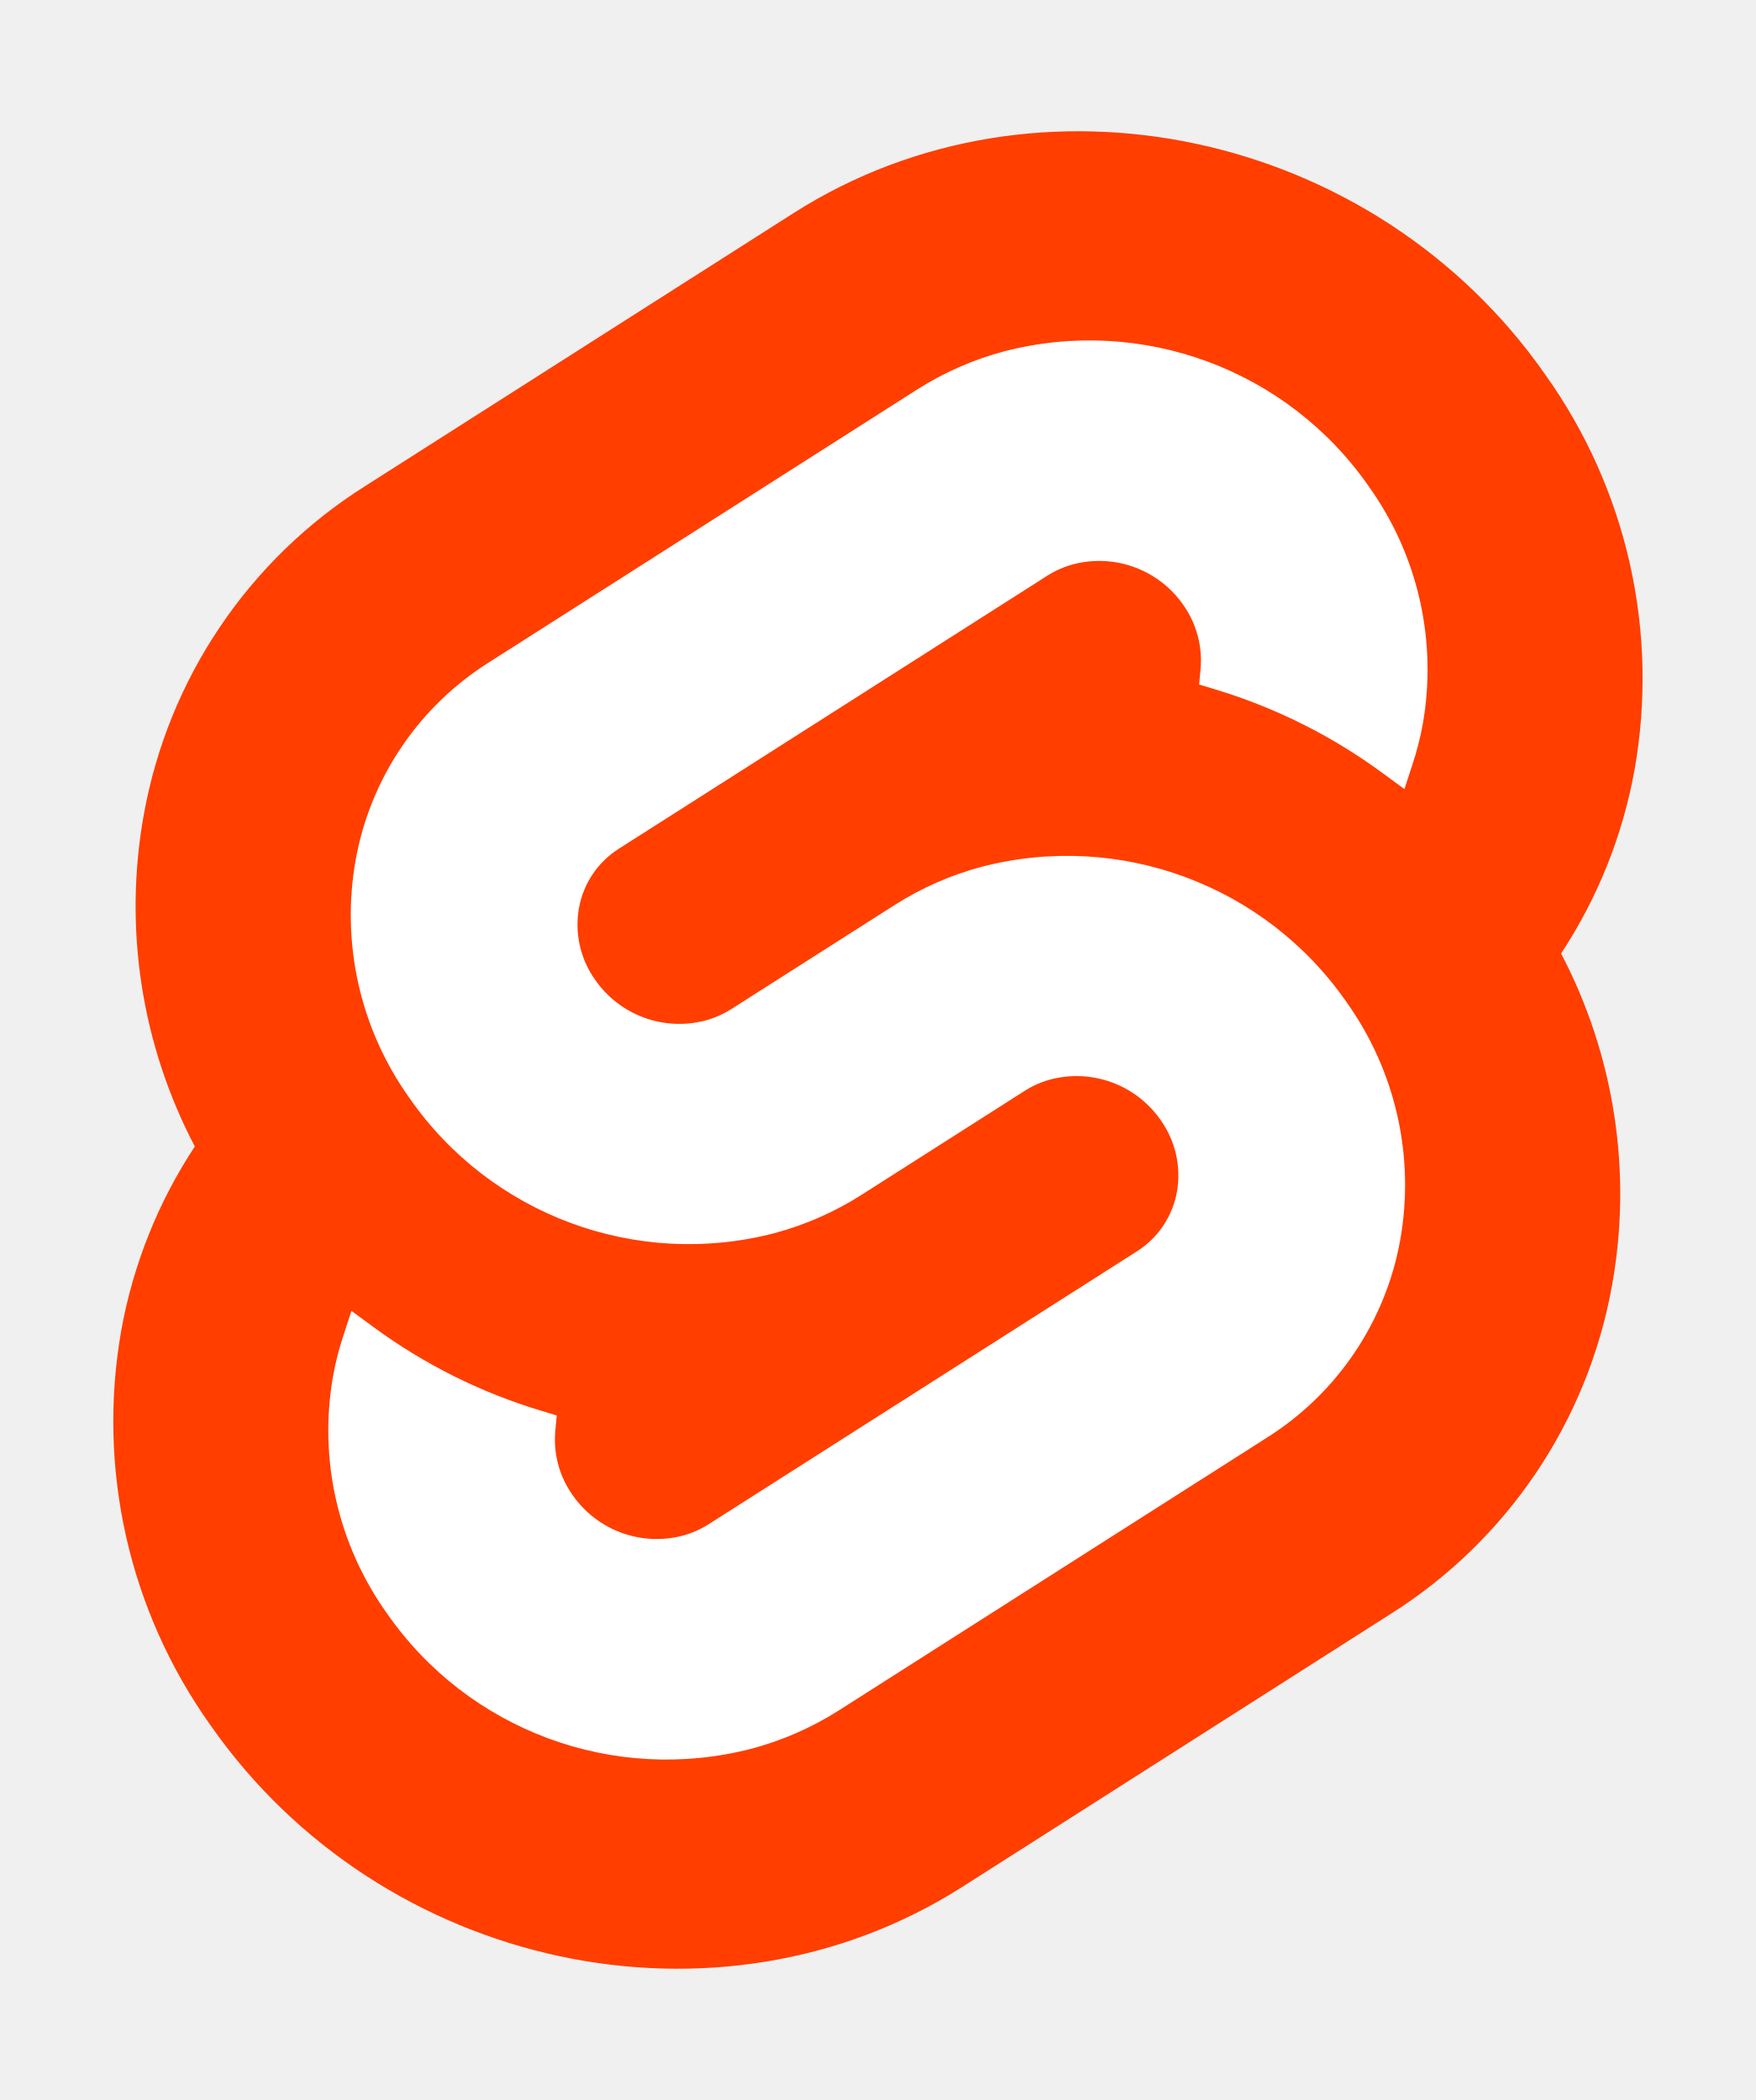
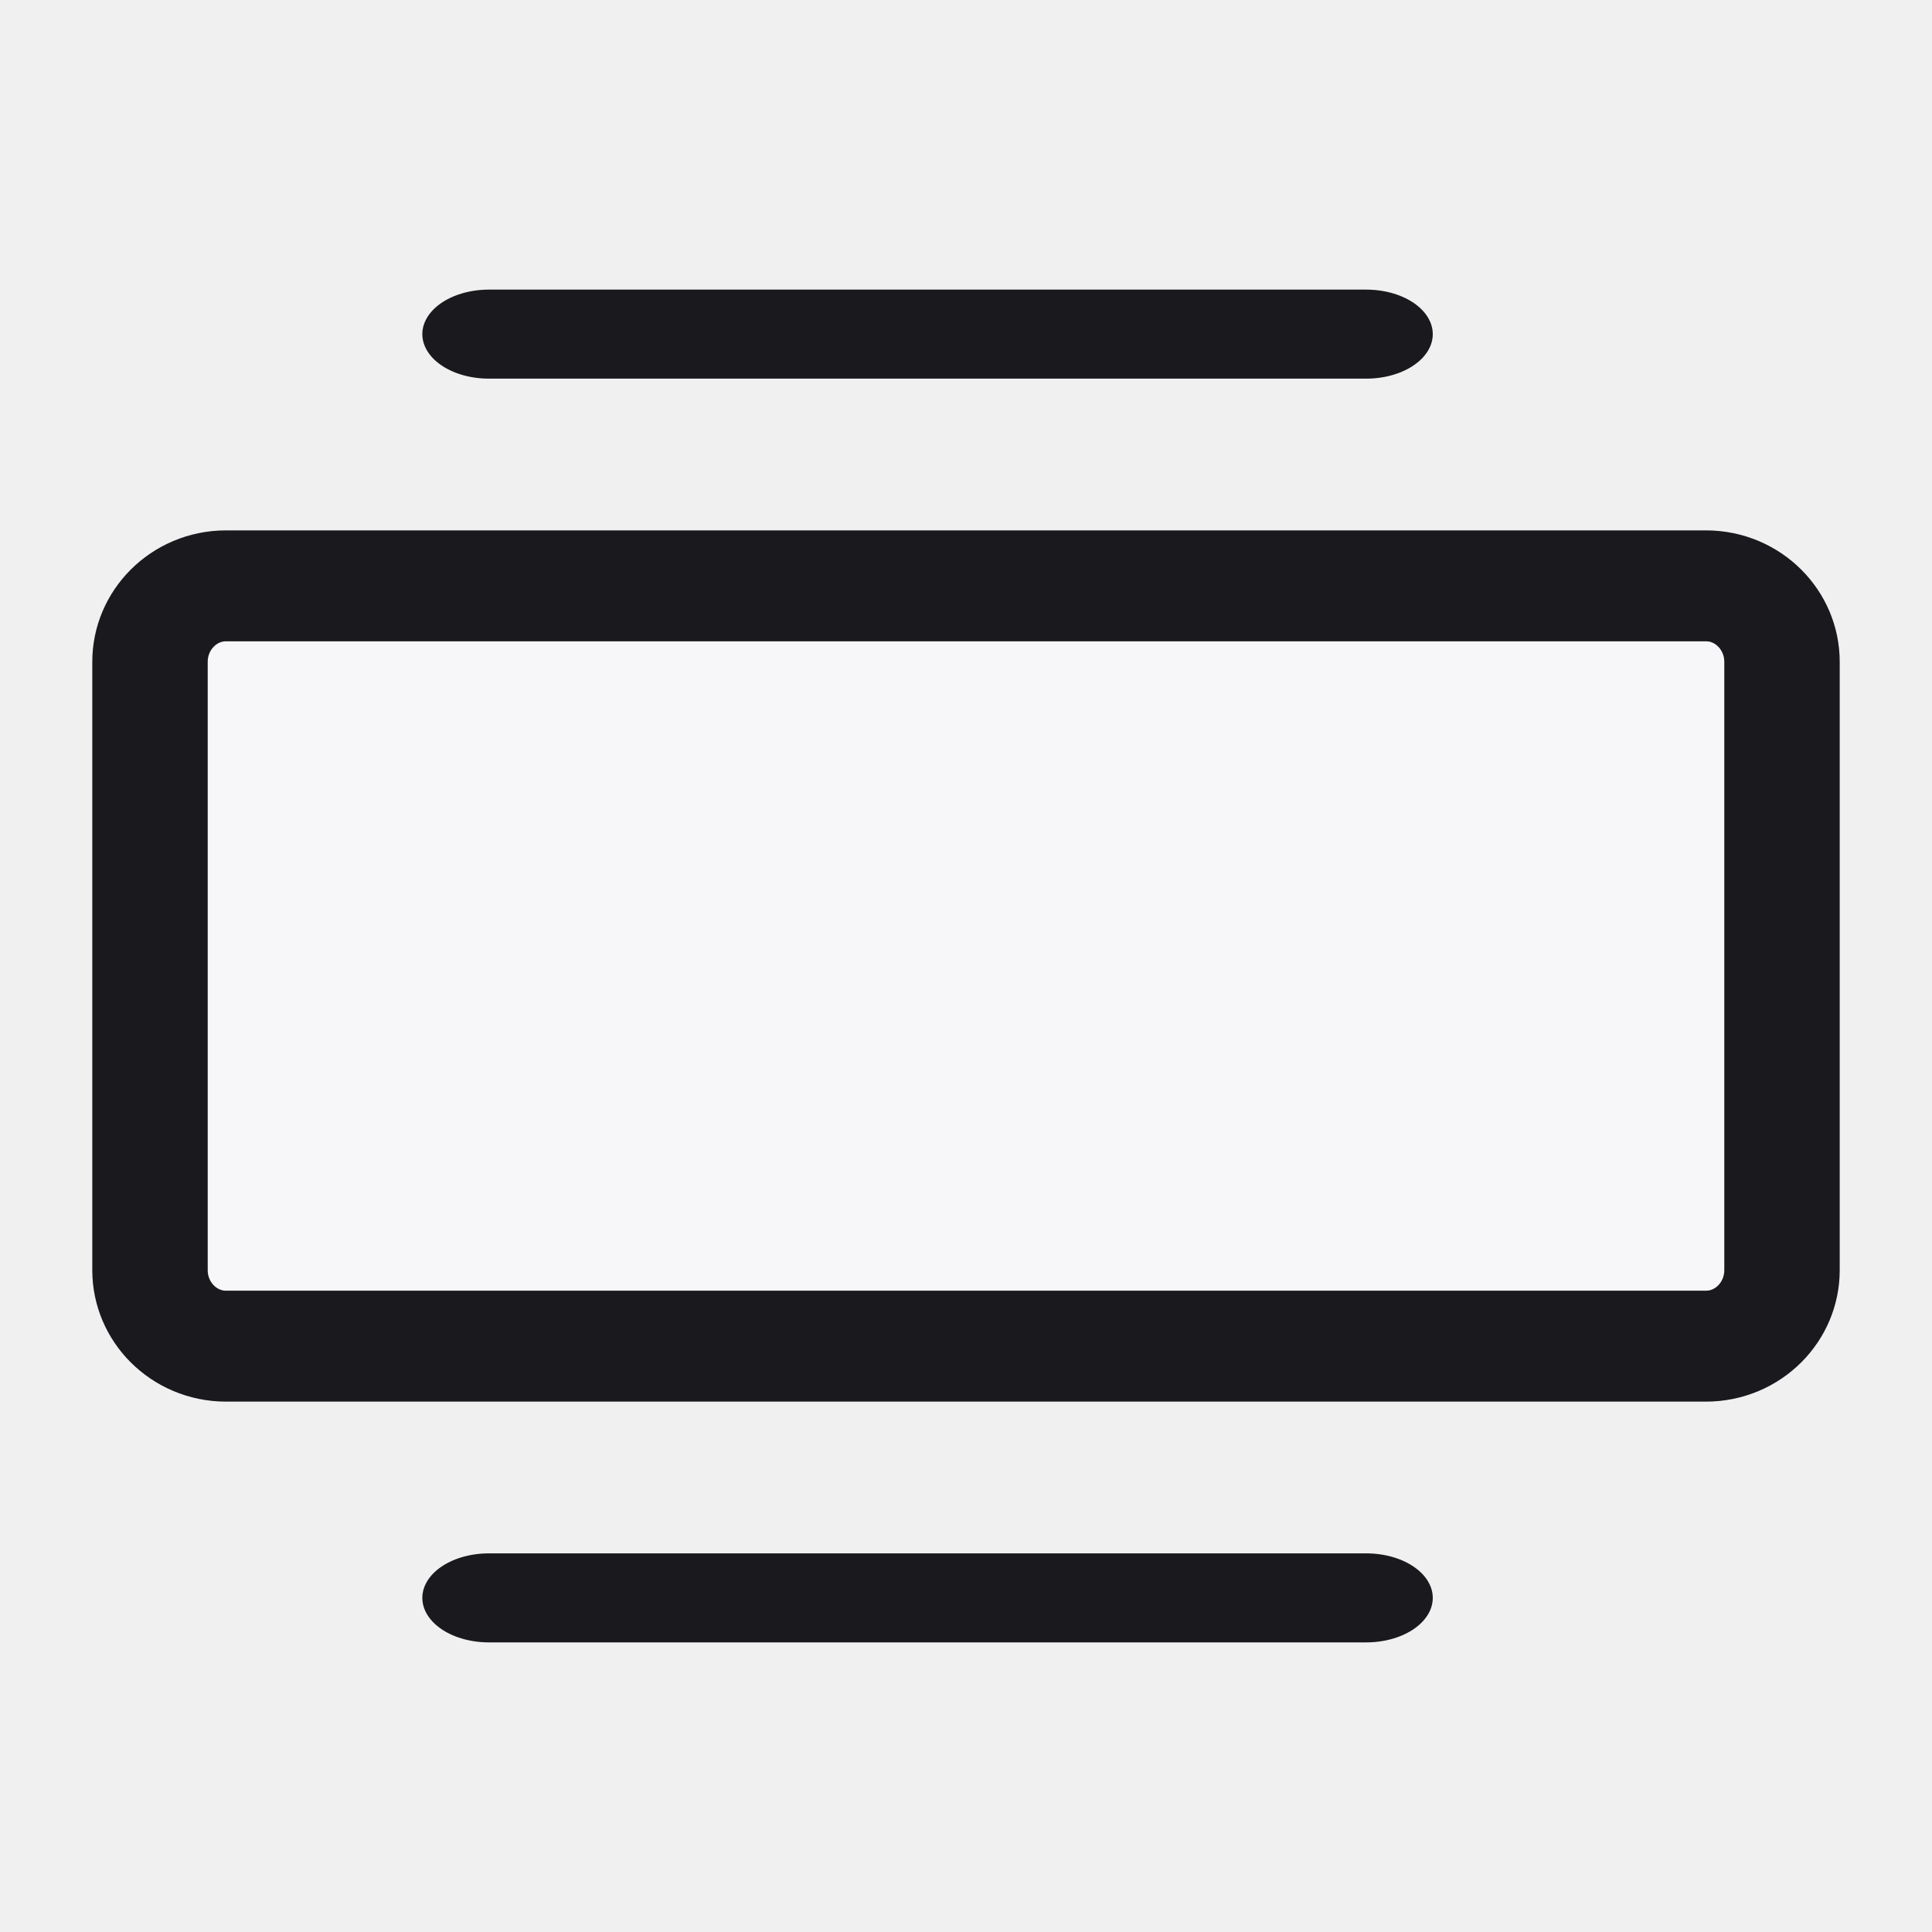
- <svg xmlns="http://www.w3.org/2000/svg" width="107" height="128" viewBox="0 0 107 128">
-   <path d="M94.157 22.819c-10.4-14.885-30.94-19.297-45.792-9.835L22.282 29.608A29.92 29.92 0 0 0 8.764 49.65a31.5 31.5 0 0 0 3.108 20.231 30 30 0 0 0-4.477 11.183 31.9 31.9 0 0 0 5.448 24.116c10.402 14.887 30.942 19.297 45.791 9.835l26.083-16.624A29.92 29.92 0 0 0 98.235 78.35a31.53 31.53 0 0 0-3.105-20.232 30 30 0 0 0 4.474-11.182 31.88 31.88 0 0 0-5.447-24.116" style="fill:#ff3e00" />
-   <path d="M45.817 106.582a20.72 20.72 0 0 1-22.237-8.243 19.17 19.17 0 0 1-3.277-14.503 18 18 0 0 1 .624-2.435l.49-1.498 1.337.981a33.6 33.6 0 0 0 10.203 5.098l.97.294-.09.968a5.85 5.85 0 0 0 1.052 3.878 6.24 6.24 0 0 0 6.695 2.485 5.8 5.8 0 0 0 1.603-.704L69.27 76.28a5.43 5.43 0 0 0 2.45-3.631 5.8 5.8 0 0 0-.987-4.371 6.24 6.24 0 0 0-6.698-2.487 5.7 5.7 0 0 0-1.6.704l-9.953 6.345a19 19 0 0 1-5.296 2.326 20.72 20.72 0 0 1-22.237-8.243 19.17 19.17 0 0 1-3.277-14.502 17.99 17.99 0 0 1 8.13-12.052l26.081-16.623a19 19 0 0 1 5.3-2.329 20.72 20.72 0 0 1 22.237 8.243 19.17 19.17 0 0 1 3.277 14.503 18 18 0 0 1-.624 2.435l-.49 1.498-1.337-.98a33.6 33.6 0 0 0-10.203-5.1l-.97-.294.09-.968a5.86 5.86 0 0 0-1.052-3.878 6.24 6.24 0 0 0-6.696-2.485 5.8 5.8 0 0 0-1.602.704L37.73 51.72a5.42 5.42 0 0 0-2.449 3.63 5.79 5.79 0 0 0 .986 4.372 6.24 6.24 0 0 0 6.698 2.486 5.8 5.8 0 0 0 1.602-.704l9.952-6.342a19 19 0 0 1 5.295-2.328 20.72 20.72 0 0 1 22.237 8.242 19.17 19.17 0 0 1 3.277 14.503 18 18 0 0 1-8.13 12.053l-26.081 16.622a19 19 0 0 1-5.3 2.328" style="fill:#fff" />
+ <svg xmlns="http://www.w3.org/2000/svg" width="100%" height="100%" viewBox="0 0 512 512" version="1.1" xml:space="preserve" style="fill-rule:evenodd;clip-rule:evenodd;stroke-linecap:round;stroke-linejoin:round;stroke-miterlimit:1.5;">
+   <g transform="matrix(1.084349,0,0,1.042008,-28.68895,5.532303)">
+     <path d="M461.972,163.023L461.972,317.717C461.972,328.39 453.646,337.054 443.39,337.054L81.697,337.054C71.442,337.054 63.116,328.39 63.116,317.717L63.116,163.023C63.116,152.351 71.442,143.686 81.697,143.686L443.39,143.686C453.646,143.686 461.972,152.351 461.972,163.023Z" style="fill:rgb(247,247,249);stroke:rgb(25,25,30);stroke-width:28.21px;" />
+   </g>
+   <g transform="matrix(1.55724,0,0,1.042008,-178.4645,-17.1412)">
+     <path d="M197.795,101.427L347.111,101.427" style="fill:none;stroke:rgb(25,25,30);stroke-width:22.64px;" />
+   </g>
+   <g transform="matrix(1.55724,0,0,1.042008,-178.4645,317.766)">
+     <path d="M197.795,101.427L347.111,101.427" style="fill:none;stroke:rgb(25,25,30);stroke-width:22.64px;" />
+   </g>
</svg>
